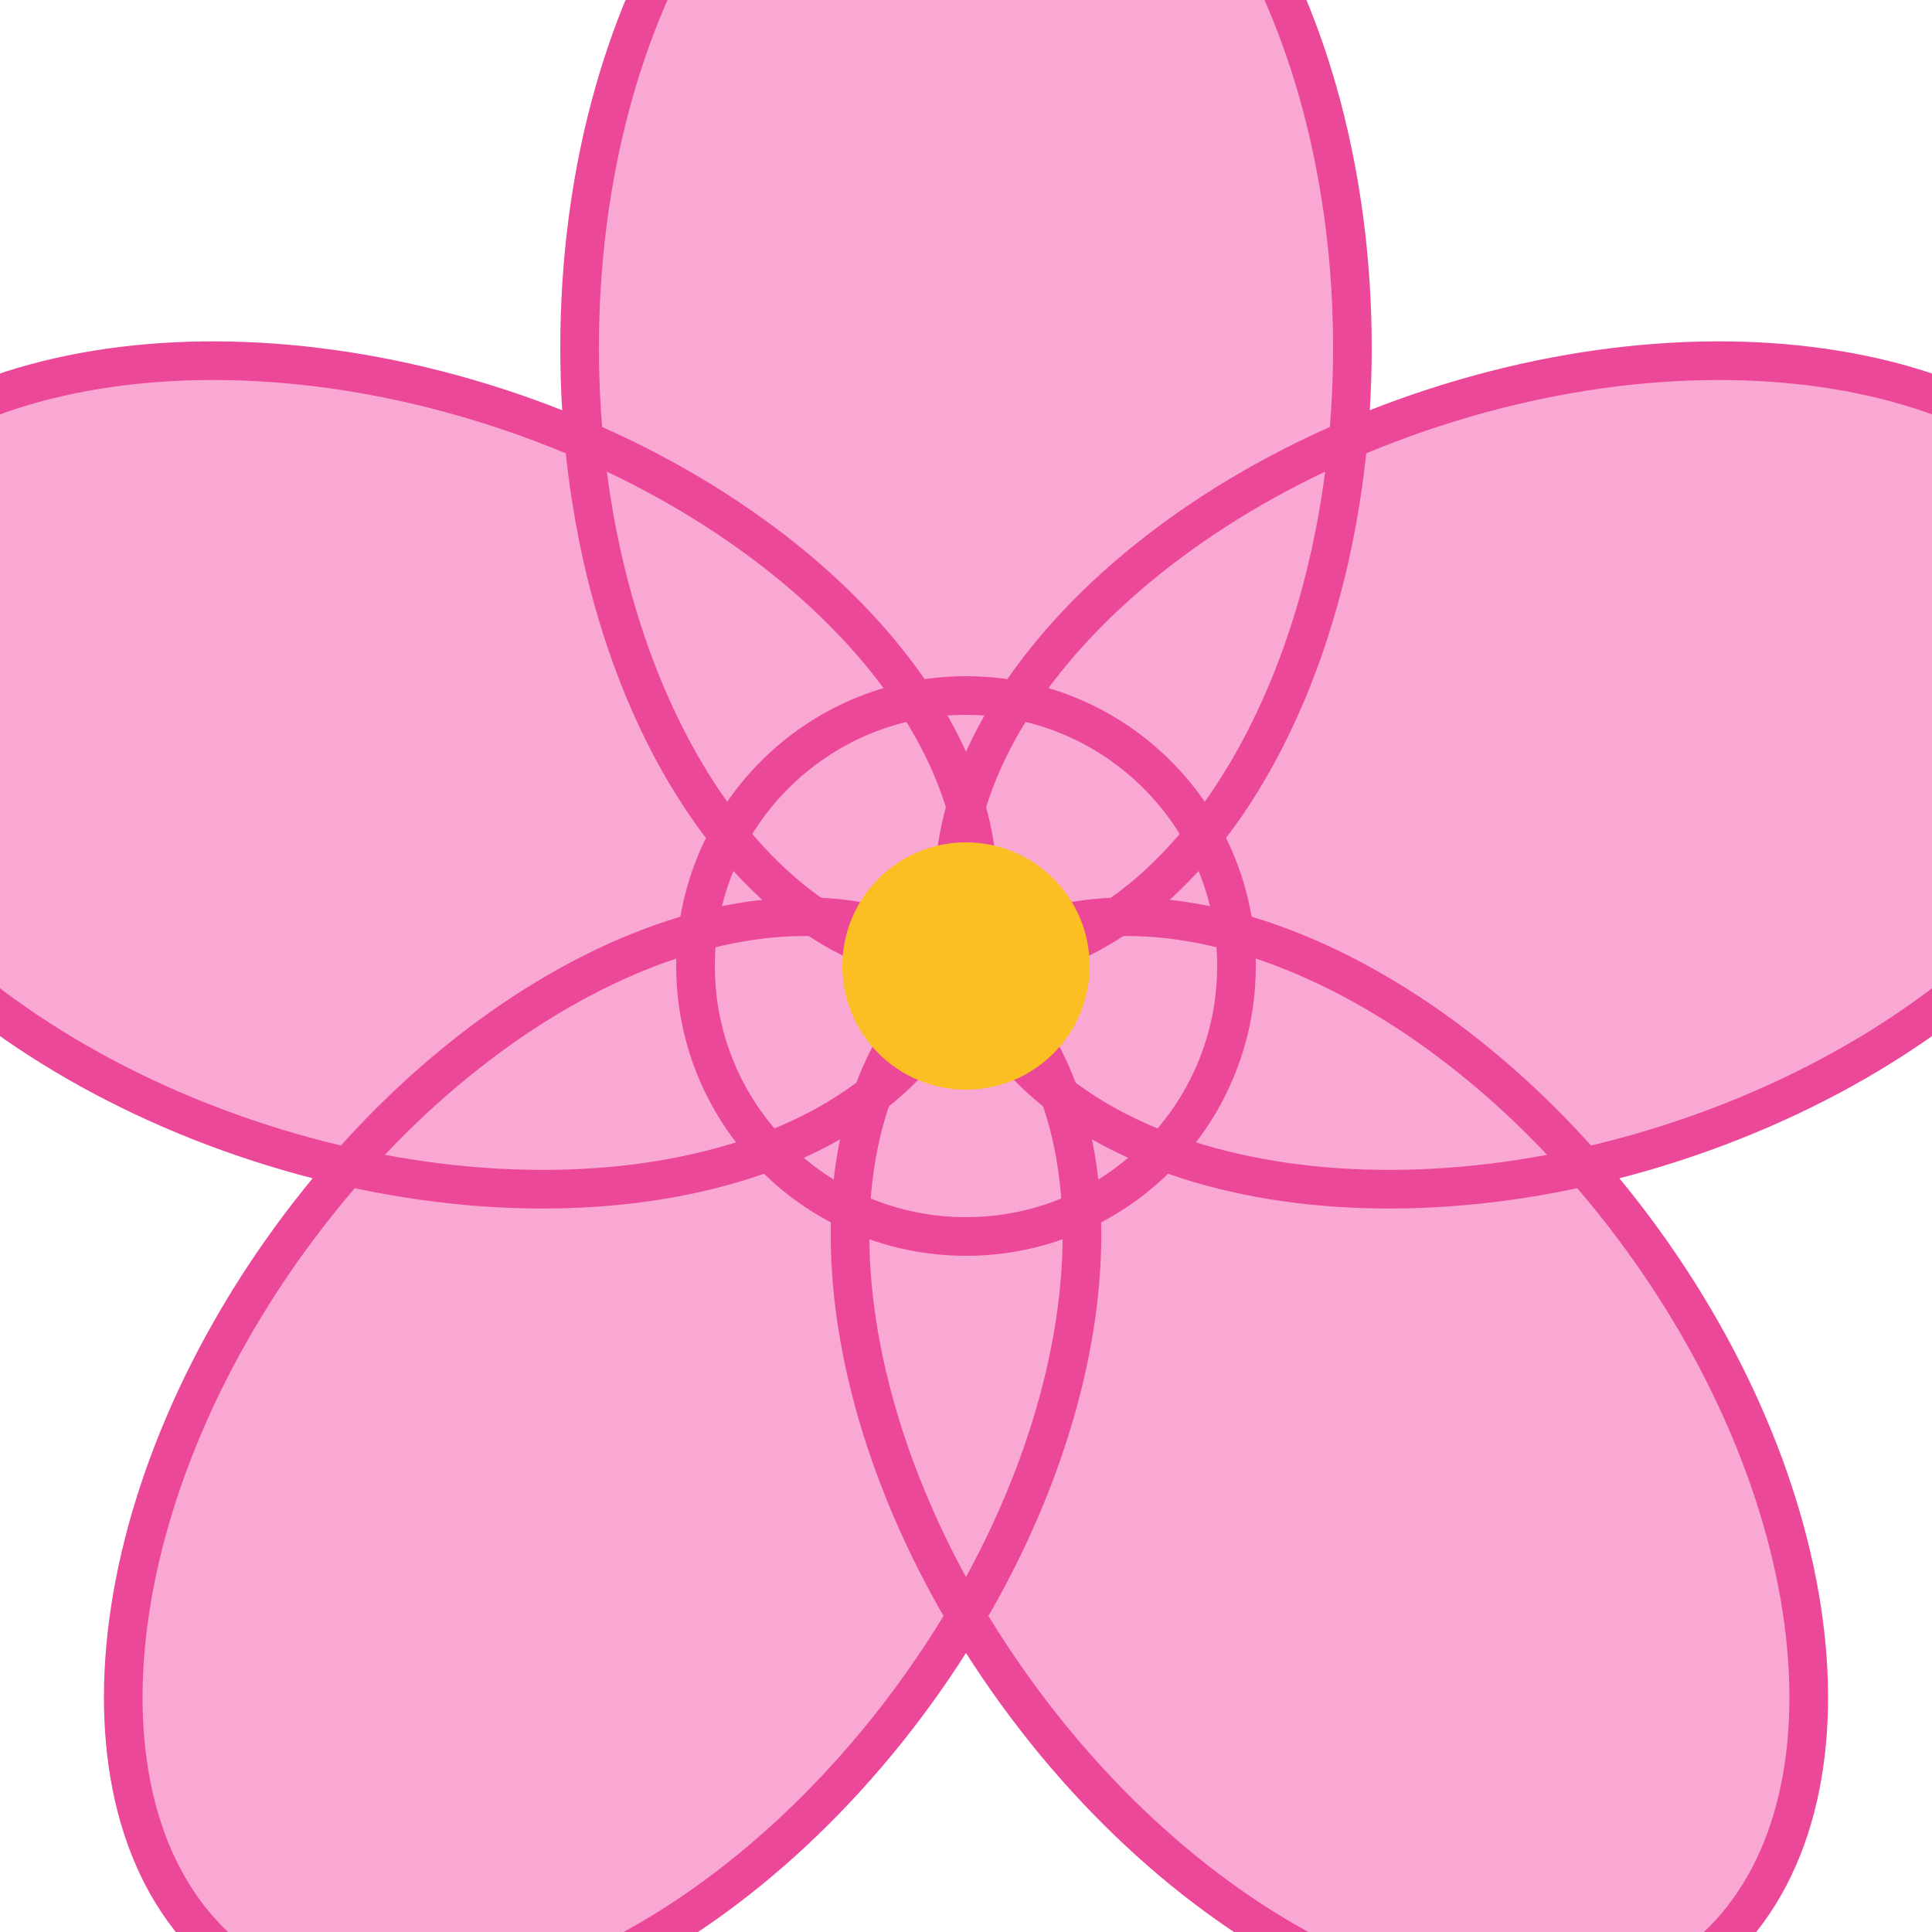
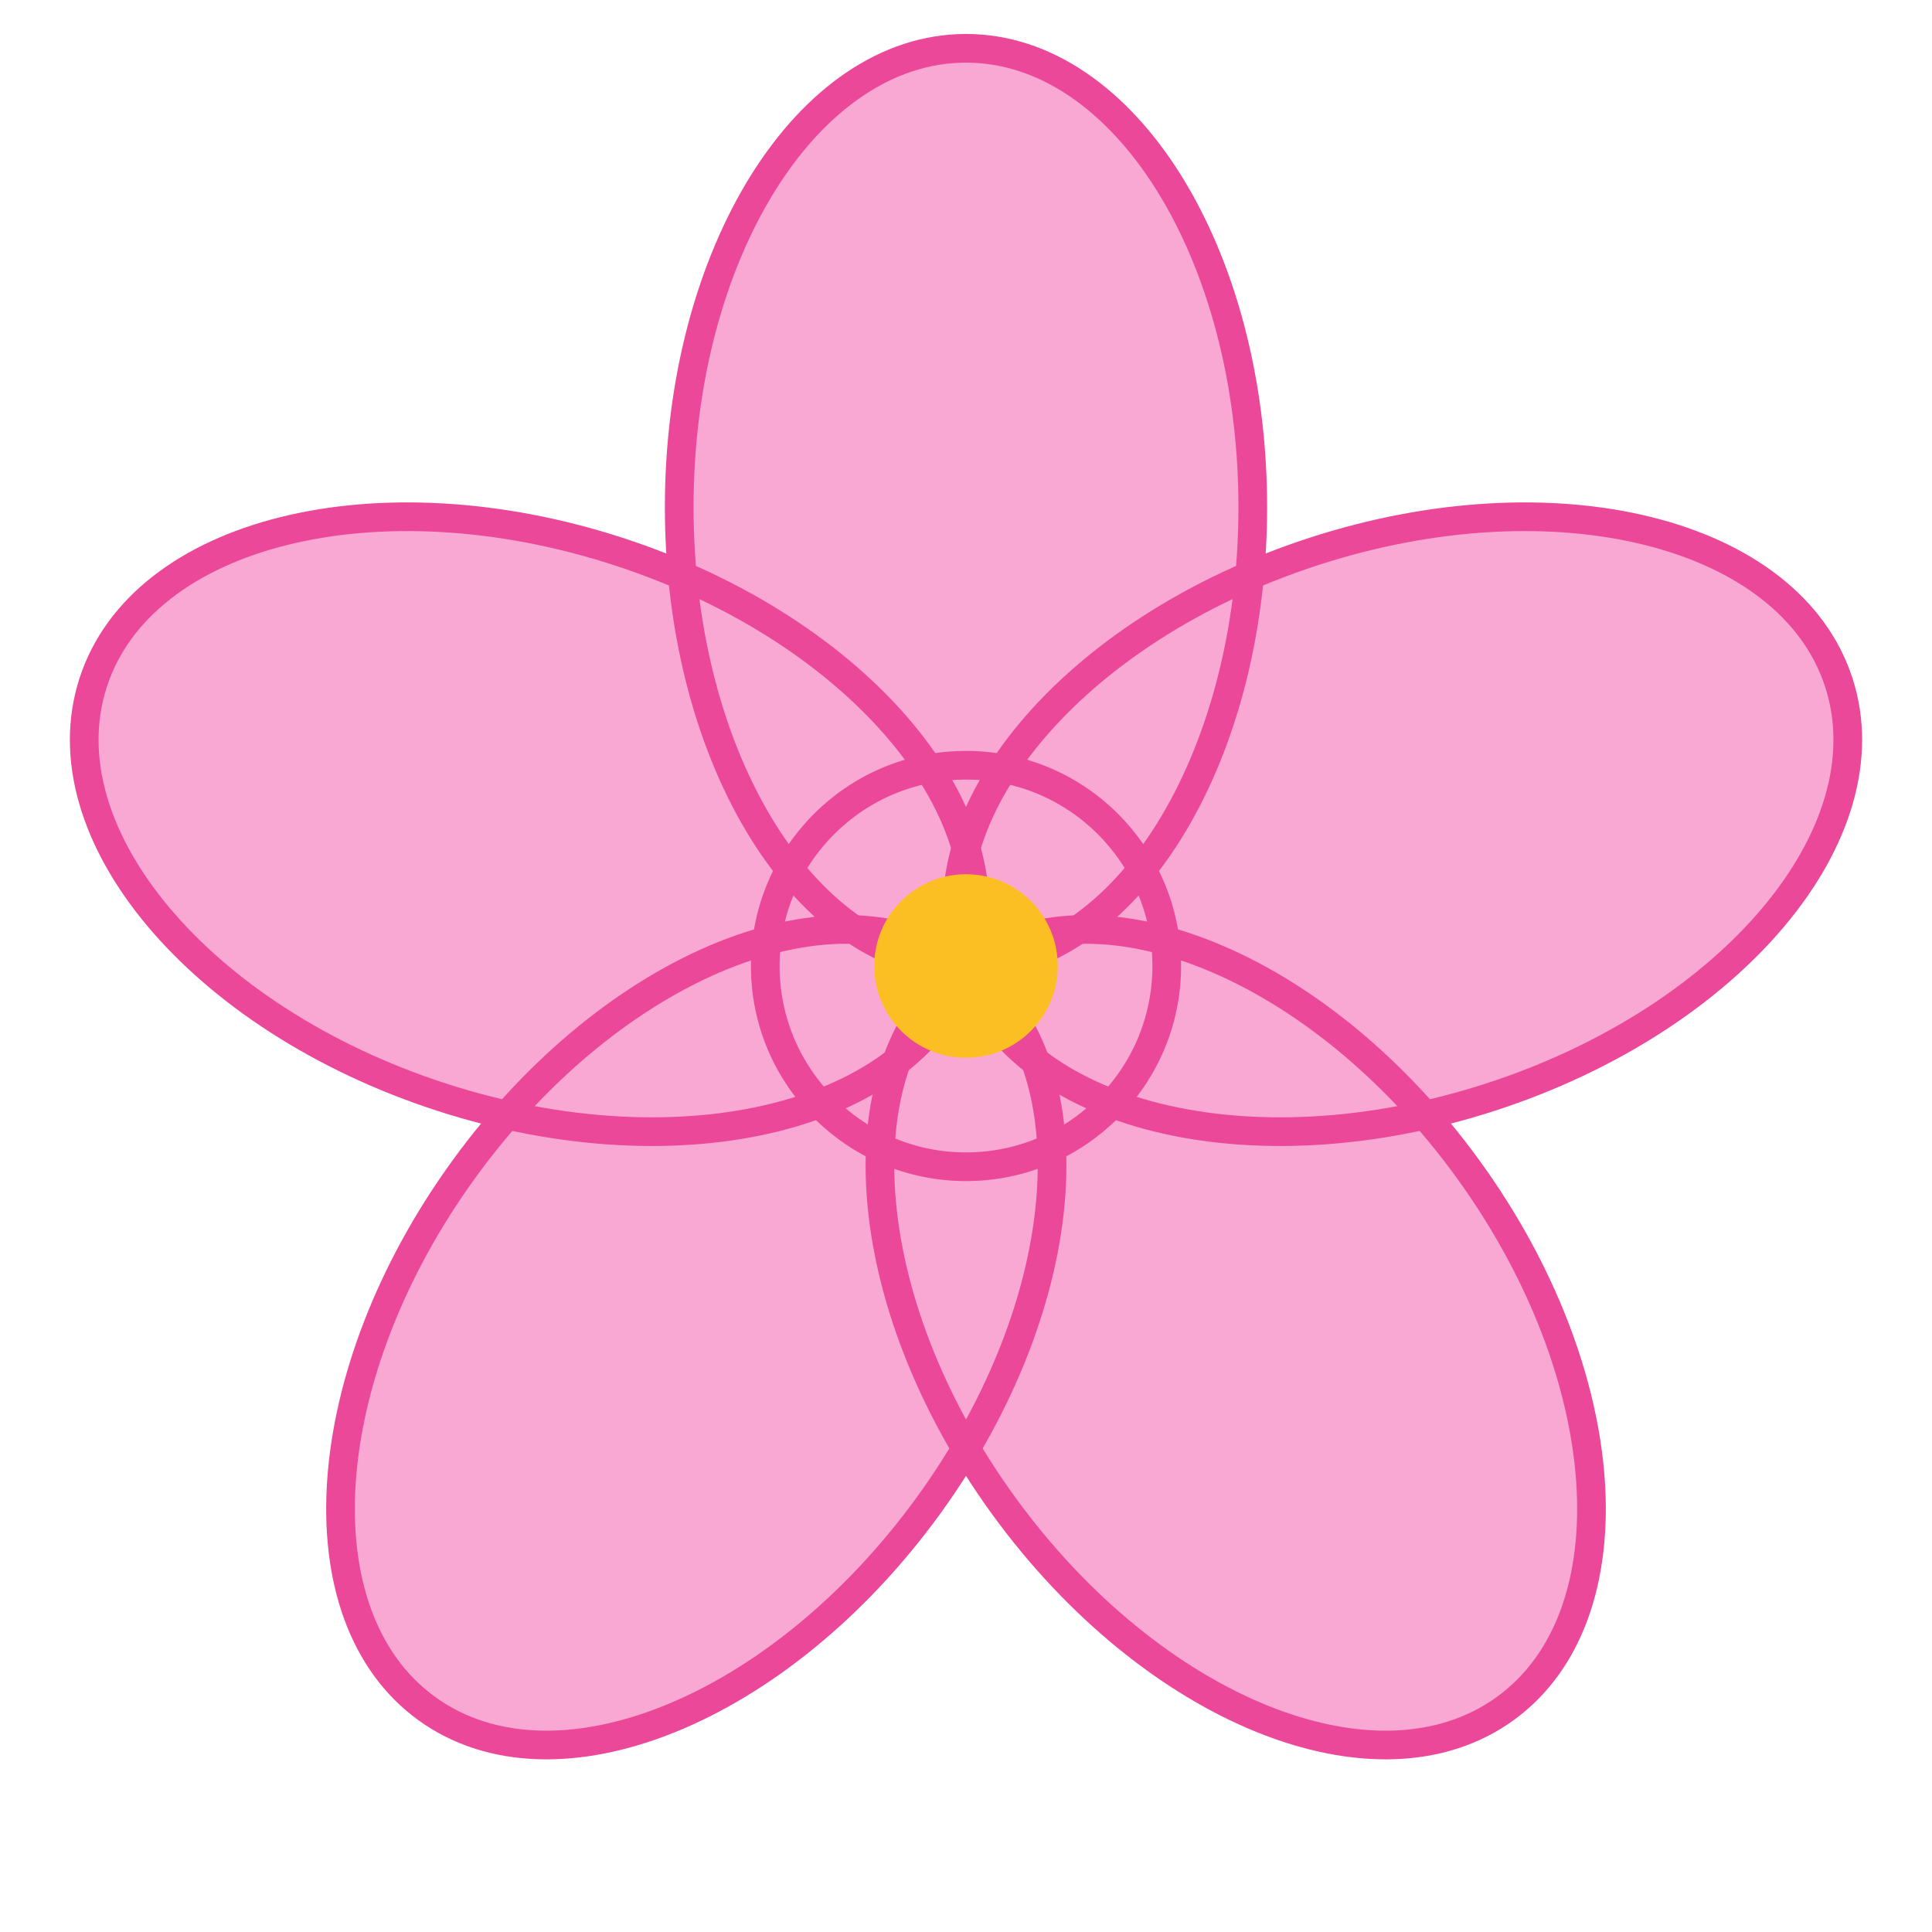
<svg xmlns="http://www.w3.org/2000/svg" viewBox="0 0 32 32" width="32" height="32">
-   <g transform="translate(16,16) scale(1.28)">
+   <g transform="translate(16,16) scale(0.95)">
    <ellipse cx="0" cy="-8" rx="5" ry="8" fill="#f9a8d4" transform="rotate(0)" />
    <ellipse cx="0" cy="-8" rx="5" ry="8" fill="#f9a8d4" transform="rotate(72)" />
    <ellipse cx="0" cy="-8" rx="5" ry="8" fill="#f9a8d4" transform="rotate(144)" />
    <ellipse cx="0" cy="-8" rx="5" ry="8" fill="#f9a8d4" transform="rotate(216)" />
    <ellipse cx="0" cy="-8" rx="5" ry="8" fill="#f9a8d4" transform="rotate(288)" />
    <ellipse cx="0" cy="-8" rx="5" ry="8" fill="none" stroke="#ec4899" stroke-width="0.5" transform="rotate(0)" />
    <ellipse cx="0" cy="-8" rx="5" ry="8" fill="none" stroke="#ec4899" stroke-width="0.5" transform="rotate(72)" />
    <ellipse cx="0" cy="-8" rx="5" ry="8" fill="none" stroke="#ec4899" stroke-width="0.5" transform="rotate(144)" />
    <ellipse cx="0" cy="-8" rx="5" ry="8" fill="none" stroke="#ec4899" stroke-width="0.5" transform="rotate(216)" />
    <ellipse cx="0" cy="-8" rx="5" ry="8" fill="none" stroke="#ec4899" stroke-width="0.5" transform="rotate(288)" />
    <circle cx="0" cy="0" r="3.5" fill="none" stroke="#ec4899" stroke-width="0.5" />
    <circle cx="0" cy="0" r="1.6" fill="#fbbf24" />
  </g>
</svg>
